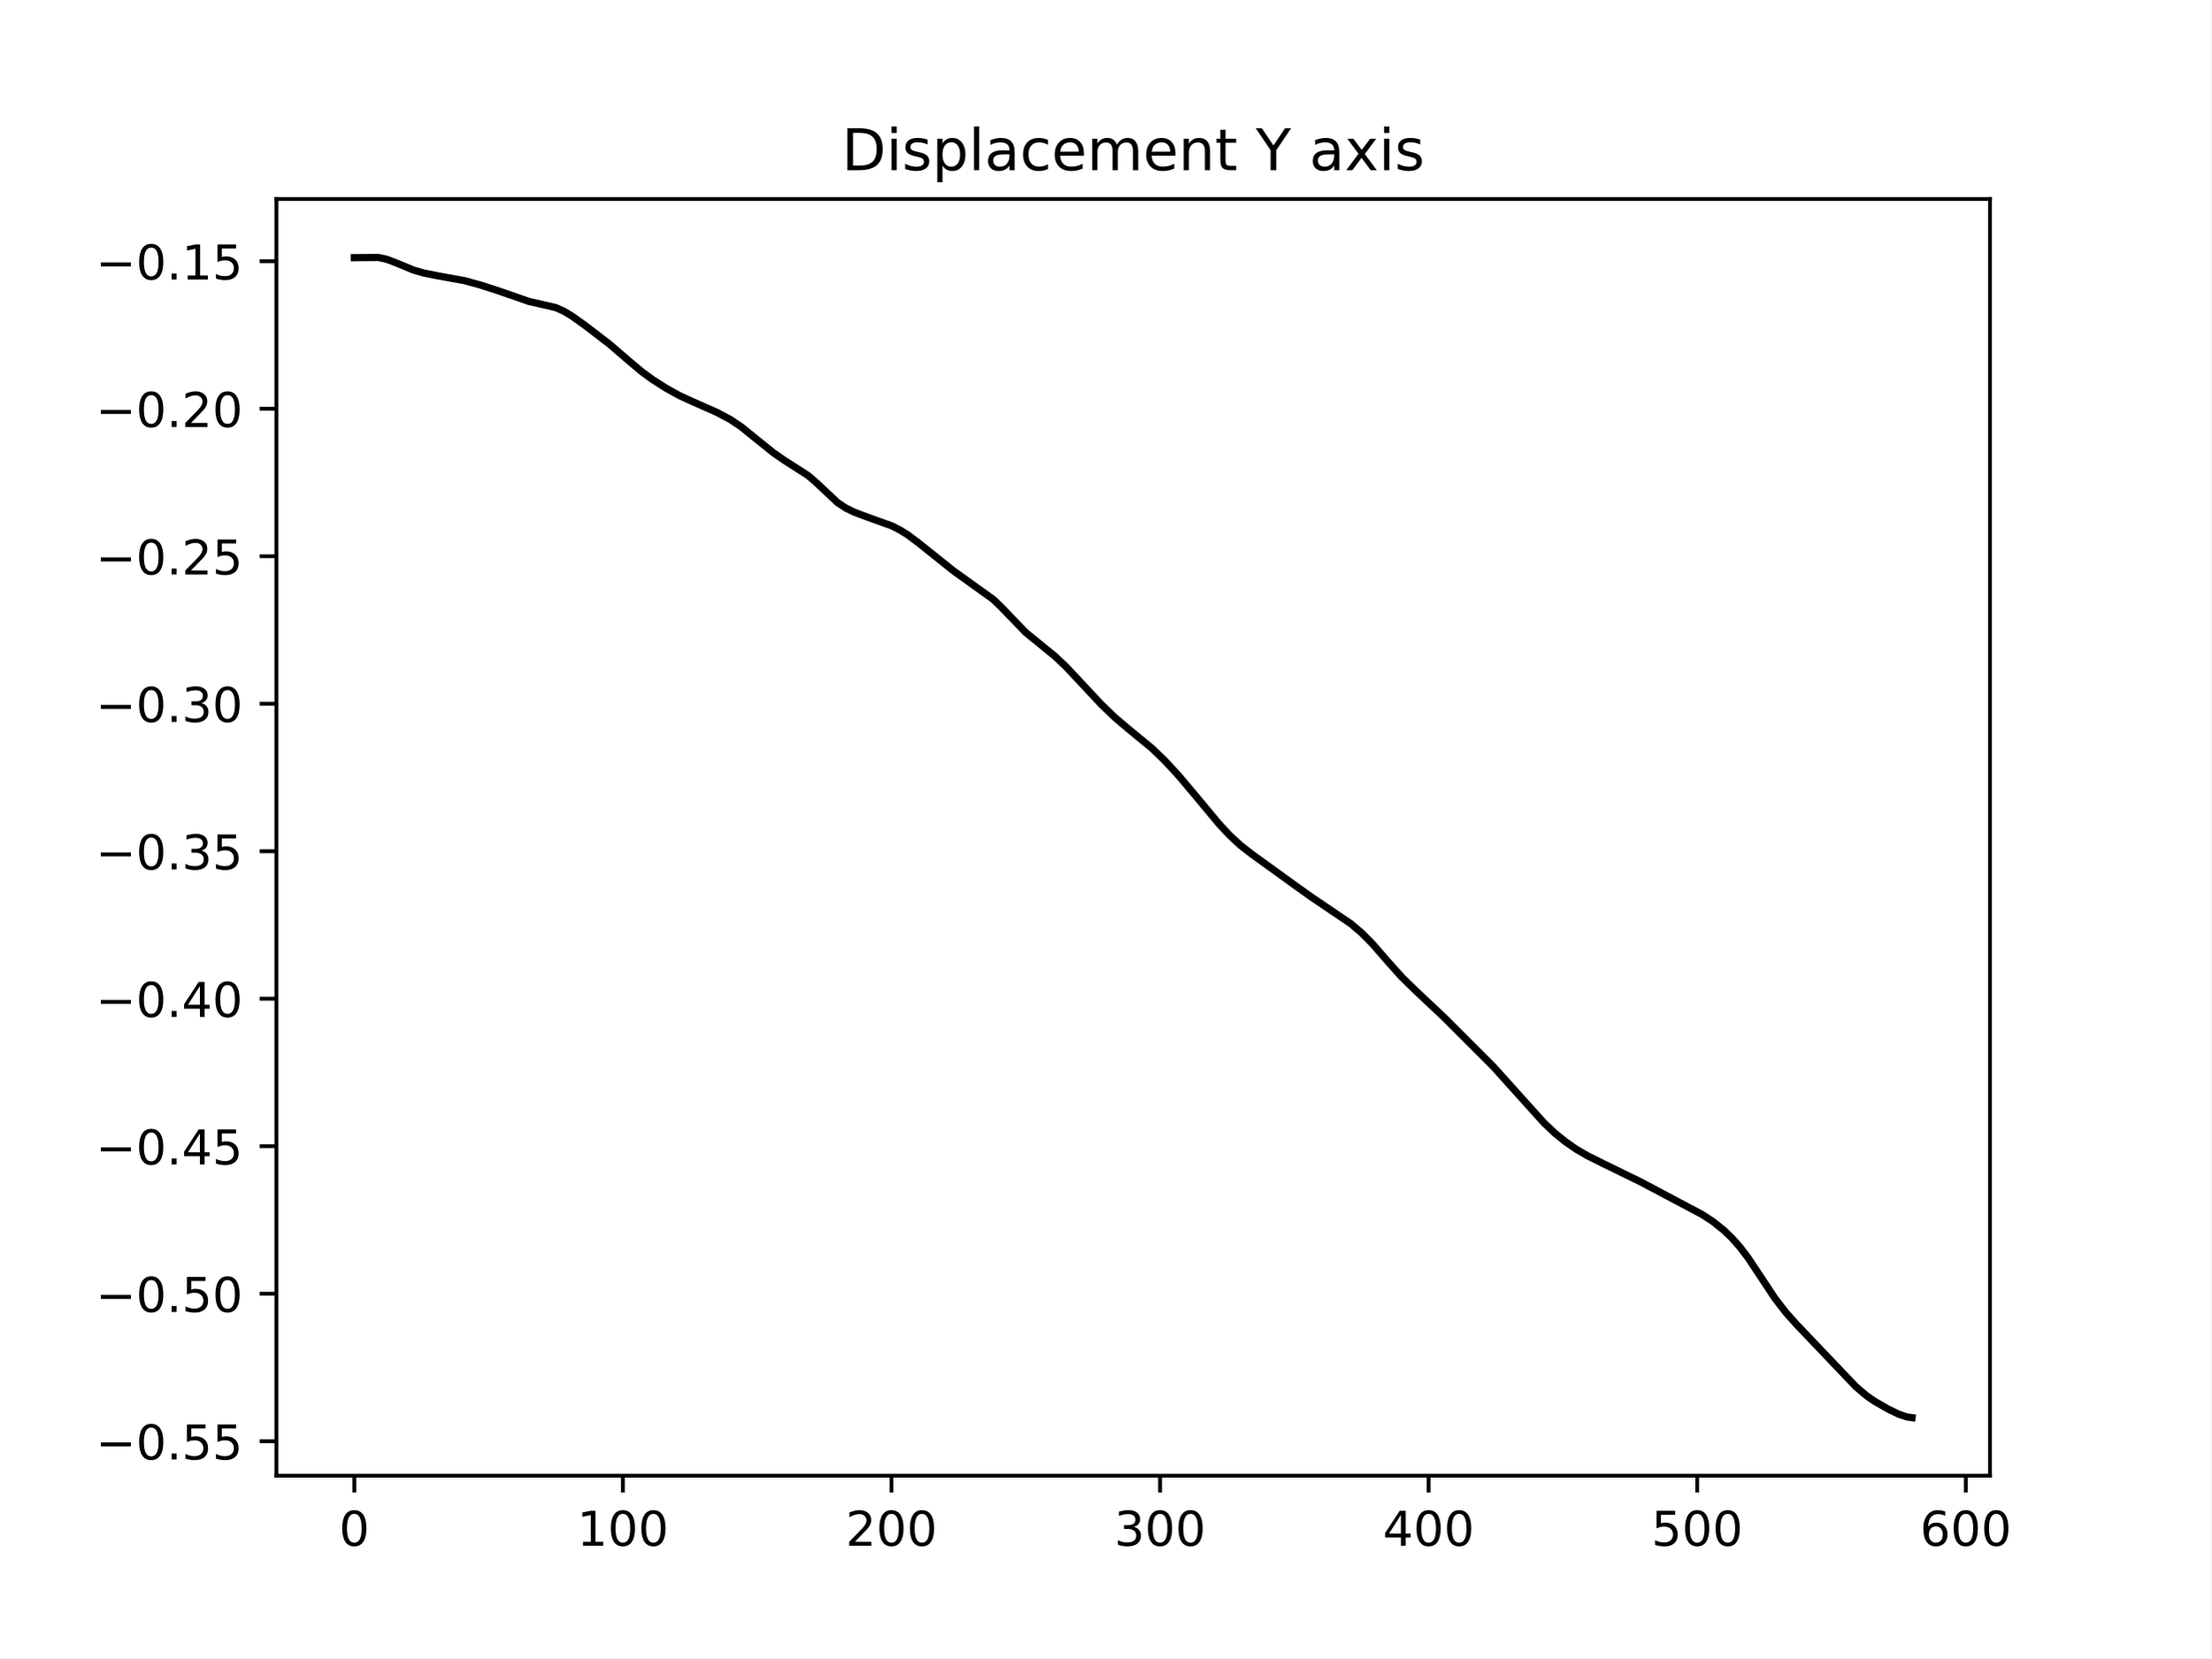
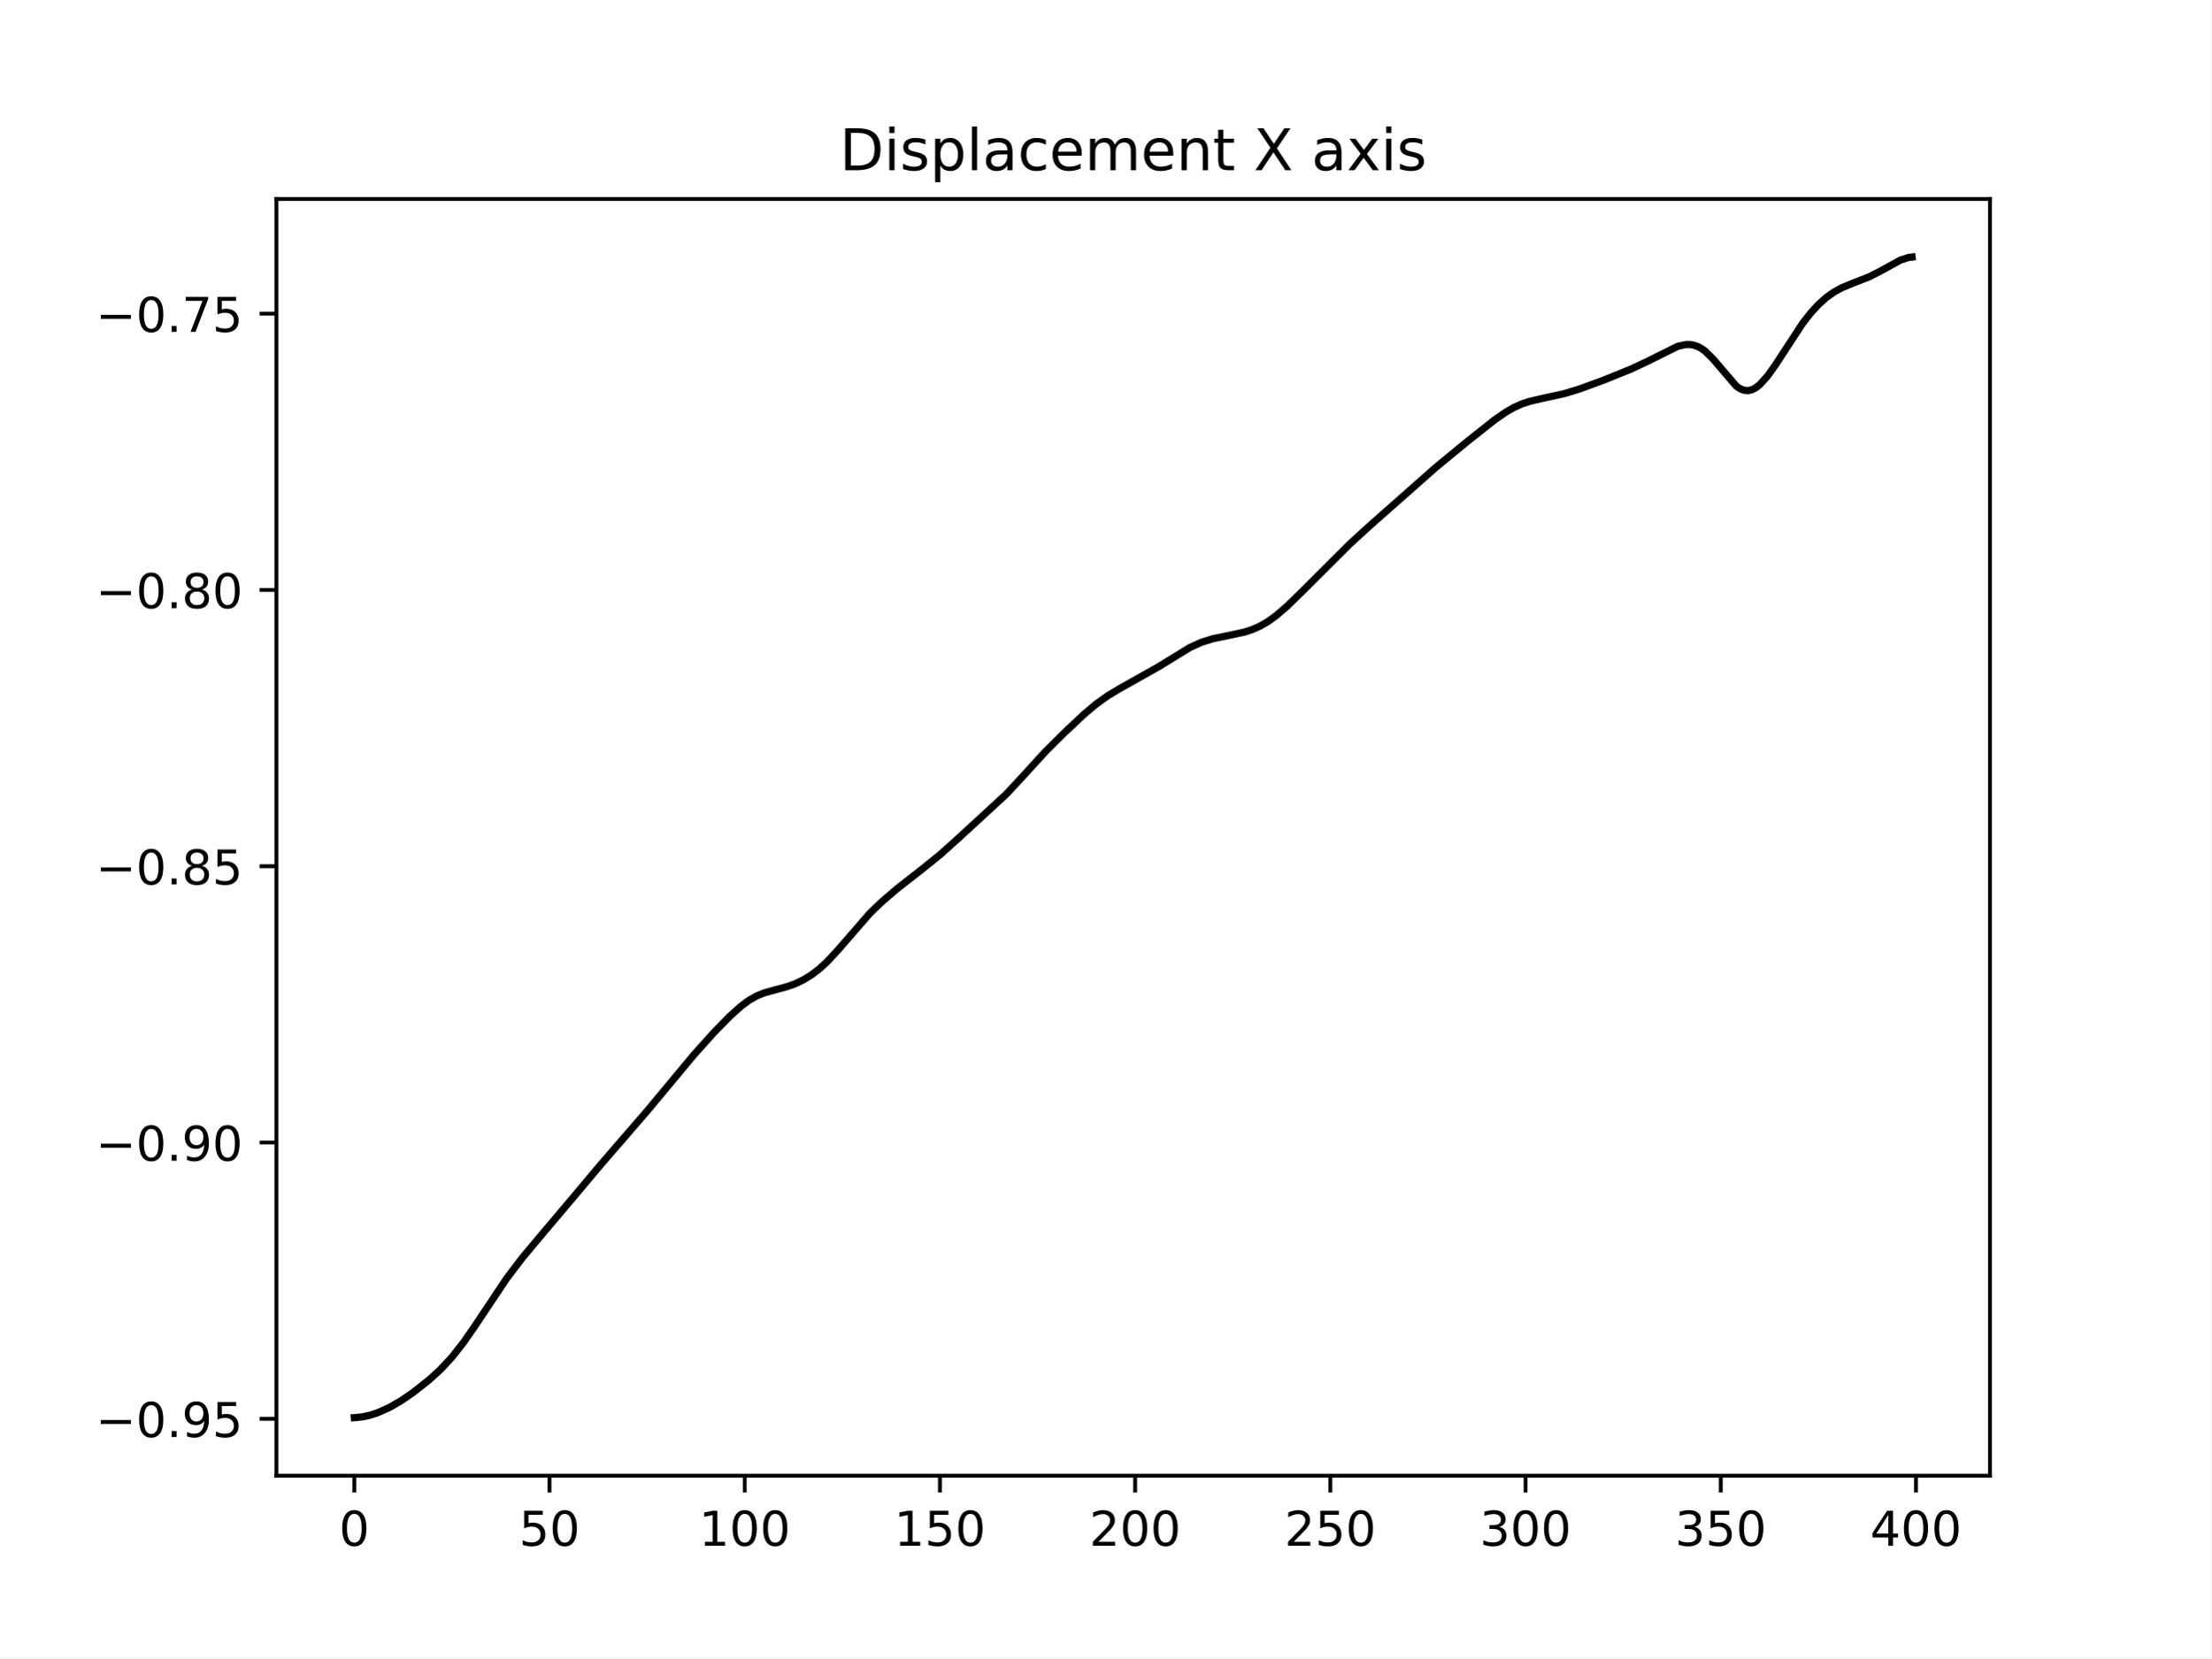
<svg xmlns="http://www.w3.org/2000/svg" xmlns:xlink="http://www.w3.org/1999/xlink" width="460.8pt" height="345.6pt" viewBox="0 0 460.8 345.6" version="1.1">
  <defs>
    <style type="text/css">*{stroke-linejoin: round; stroke-linecap: butt}</style>
  </defs>
  <g id="figure_1">
    <g id="patch_1">
      <path d="M 0 345.6  L 460.8 345.6  L 460.8 0  L 0 0  z " style="fill: #ffffff" />
    </g>
    <g id="axes_1">
      <g id="patch_2">
        <path d="M 57.6 307.584  L 414.72 307.584  L 414.72 41.472  L 57.6 41.472  z " style="fill: #ffffff" />
      </g>
      <g id="matplotlib.axis_1">
        <g id="xtick_1">
          <g id="line2d_1">
            <defs>
-               <path id="m13ec097524" d="M 0 0  L 0 3.5  " style="stroke: #000000; stroke-width: 0.8" />
+               <path id="m7fe2c35913" d="M 0 0  L 0 3.5  " style="stroke: #000000; stroke-width: 0.8" />
            </defs>
            <g>
-               <use xlink:href="#m13ec097524" x="73.833" y="307.584" style="stroke: #000000; stroke-width: 0.8" />
+               <use xlink:href="#m7fe2c35913" x="73.833" y="307.584" style="stroke: #000000; stroke-width: 0.8" />
            </g>
          </g>
          <g id="text_1">
            <g transform="translate(70.65148 322.1824) scale(0.1 -0.1)">
              <defs>
                <path id="DejaVuSans-30" d="M 2034 4250  Q 1547 4250 1301 3770  Q 1056 3291 1056 2328  Q 1056 1369 1301 889  Q 1547 409 2034 409  Q 2525 409 2770 889  Q 3016 1369 3016 2328  Q 3016 3291 2770 3770  Q 2525 4250 2034 4250  z M 2034 4750  Q 2819 4750 3233 4129  Q 3647 3509 3647 2328  Q 3647 1150 3233 529  Q 2819 -91 2034 -91  Q 1250 -91 836 529  Q 422 1150 422 2328  Q 422 3509 836 4129  Q 1250 4750 2034 4750  z " transform="scale(0.015625)" />
              </defs>
              <use xlink:href="#DejaVuSans-30" />
            </g>
          </g>
        </g>
        <g id="xtick_2">
          <g id="line2d_2">
            <g>
-               <use xlink:href="#m13ec097524" x="129.808" y="307.584" style="stroke: #000000; stroke-width: 0.8" />
+               <use xlink:href="#m7fe2c35913" x="114.516" y="307.584" style="stroke: #000000; stroke-width: 0.8" />
            </g>
          </g>
          <g id="text_2">
-             <g transform="translate(120.2639 322.1824) scale(0.1 -0.1)">
-               <defs>
-                 <path id="DejaVuSans-31" d="M 794 531  L 1825 531  L 1825 4091  L 703 3866  L 703 4441  L 1819 4666  L 2450 4666  L 2450 531  L 3481 531  L 3481 0  L 794 0  L 794 531  z " transform="scale(0.015625)" />
-               </defs>
-               <use xlink:href="#DejaVuSans-31" />
-               <use xlink:href="#DejaVuSans-30" x="63.623" />
-               <use xlink:href="#DejaVuSans-30" x="127.246" />
+             <g transform="translate(108.1538 322.1824) scale(0.1 -0.1)">
+               <defs>
+                 <path id="DejaVuSans-35" d="M 691 4666  L 3169 4666  L 3169 4134  L 1269 4134  L 1269 2991  Q 1406 3038 1543 3061  Q 1681 3084 1819 3084  Q 2600 3084 3056 2656  Q 3513 2228 3513 1497  Q 3513 744 3044 326  Q 2575 -91 1722 -91  Q 1428 -91 1123 -41  Q 819 9 494 109  L 494 744  Q 775 591 1075 516  Q 1375 441 1709 441  Q 2250 441 2565 725  Q 2881 1009 2881 1497  Q 2881 1984 2565 2268  Q 2250 2553 1709 2553  Q 1456 2553 1204 2497  Q 953 2441 691 2322  L 691 4666  z " transform="scale(0.015625)" />
+               </defs>
+               <use xlink:href="#DejaVuSans-35" />
+               <use xlink:href="#DejaVuSans-30" x="63.623" />
            </g>
          </g>
        </g>
        <g id="xtick_3">
          <g id="line2d_3">
            <g>
-               <use xlink:href="#m13ec097524" x="185.783" y="307.584" style="stroke: #000000; stroke-width: 0.8" />
+               <use xlink:href="#m7fe2c35913" x="155.2" y="307.584" style="stroke: #000000; stroke-width: 0.8" />
            </g>
          </g>
          <g id="text_3">
-             <g transform="translate(176.2388 322.1824) scale(0.1 -0.1)">
-               <defs>
-                 <path id="DejaVuSans-32" d="M 1228 531  L 3431 531  L 3431 0  L 469 0  L 469 531  Q 828 903 1448 1529  Q 2069 2156 2228 2338  Q 2531 2678 2651 2914  Q 2772 3150 2772 3378  Q 2772 3750 2511 3984  Q 2250 4219 1831 4219  Q 1534 4219 1204 4116  Q 875 4013 500 3803  L 500 4441  Q 881 4594 1212 4672  Q 1544 4750 1819 4750  Q 2544 4750 2975 4387  Q 3406 4025 3406 3419  Q 3406 3131 3298 2873  Q 3191 2616 2906 2266  Q 2828 2175 2409 1742  Q 1991 1309 1228 531  z " transform="scale(0.015625)" />
-               </defs>
-               <use xlink:href="#DejaVuSans-32" />
+             <g transform="translate(145.656 322.1824) scale(0.1 -0.1)">
+               <defs>
+                 <path id="DejaVuSans-31" d="M 794 531  L 1825 531  L 1825 4091  L 703 3866  L 703 4441  L 1819 4666  L 2450 4666  L 2450 531  L 3481 531  L 3481 0  L 794 0  L 794 531  z " transform="scale(0.015625)" />
+               </defs>
+               <use xlink:href="#DejaVuSans-31" />
              <use xlink:href="#DejaVuSans-30" x="63.623" />
              <use xlink:href="#DejaVuSans-30" x="127.246" />
            </g>
          </g>
        </g>
        <g id="xtick_4">
          <g id="line2d_4">
            <g>
-               <use xlink:href="#m13ec097524" x="241.757" y="307.584" style="stroke: #000000; stroke-width: 0.8" />
+               <use xlink:href="#m7fe2c35913" x="195.883" y="307.584" style="stroke: #000000; stroke-width: 0.8" />
            </g>
          </g>
          <g id="text_4">
-             <g transform="translate(232.2137 322.1824) scale(0.1 -0.1)">
-               <defs>
-                 <path id="DejaVuSans-33" d="M 2597 2516  Q 3050 2419 3304 2112  Q 3559 1806 3559 1356  Q 3559 666 3084 287  Q 2609 -91 1734 -91  Q 1441 -91 1130 -33  Q 819 25 488 141  L 488 750  Q 750 597 1062 519  Q 1375 441 1716 441  Q 2309 441 2620 675  Q 2931 909 2931 1356  Q 2931 1769 2642 2001  Q 2353 2234 1838 2234  L 1294 2234  L 1294 2753  L 1863 2753  Q 2328 2753 2575 2939  Q 2822 3125 2822 3475  Q 2822 3834 2567 4026  Q 2313 4219 1838 4219  Q 1578 4219 1281 4162  Q 984 4106 628 3988  L 628 4550  Q 988 4650 1302 4700  Q 1616 4750 1894 4750  Q 2613 4750 3031 4423  Q 3450 4097 3450 3541  Q 3450 3153 3228 2886  Q 3006 2619 2597 2516  z " transform="scale(0.015625)" />
-               </defs>
-               <use xlink:href="#DejaVuSans-33" />
-               <use xlink:href="#DejaVuSans-30" x="63.623" />
+             <g transform="translate(186.3396 322.1824) scale(0.1 -0.1)">
+               <use xlink:href="#DejaVuSans-31" />
+               <use xlink:href="#DejaVuSans-35" x="63.623" />
              <use xlink:href="#DejaVuSans-30" x="127.246" />
            </g>
          </g>
        </g>
        <g id="xtick_5">
          <g id="line2d_5">
            <g>
-               <use xlink:href="#m13ec097524" x="297.732" y="307.584" style="stroke: #000000; stroke-width: 0.8" />
+               <use xlink:href="#m7fe2c35913" x="236.567" y="307.584" style="stroke: #000000; stroke-width: 0.8" />
            </g>
          </g>
          <g id="text_5">
-             <g transform="translate(288.1887 322.1824) scale(0.1 -0.1)">
-               <defs>
-                 <path id="DejaVuSans-34" d="M 2419 4116  L 825 1625  L 2419 1625  L 2419 4116  z M 2253 4666  L 3047 4666  L 3047 1625  L 3713 1625  L 3713 1100  L 3047 1100  L 3047 0  L 2419 0  L 2419 1100  L 313 1100  L 313 1709  L 2253 4666  z " transform="scale(0.015625)" />
-               </defs>
-               <use xlink:href="#DejaVuSans-34" />
+             <g transform="translate(227.0231 322.1824) scale(0.1 -0.1)">
+               <defs>
+                 <path id="DejaVuSans-32" d="M 1228 531  L 3431 531  L 3431 0  L 469 0  L 469 531  Q 828 903 1448 1529  Q 2069 2156 2228 2338  Q 2531 2678 2651 2914  Q 2772 3150 2772 3378  Q 2772 3750 2511 3984  Q 2250 4219 1831 4219  Q 1534 4219 1204 4116  Q 875 4013 500 3803  L 500 4441  Q 881 4594 1212 4672  Q 1544 4750 1819 4750  Q 2544 4750 2975 4387  Q 3406 4025 3406 3419  Q 3406 3131 3298 2873  Q 3191 2616 2906 2266  Q 2828 2175 2409 1742  Q 1991 1309 1228 531  z " transform="scale(0.015625)" />
+               </defs>
+               <use xlink:href="#DejaVuSans-32" />
              <use xlink:href="#DejaVuSans-30" x="63.623" />
              <use xlink:href="#DejaVuSans-30" x="127.246" />
            </g>
          </g>
        </g>
        <g id="xtick_6">
          <g id="line2d_6">
            <g>
-               <use xlink:href="#m13ec097524" x="353.707" y="307.584" style="stroke: #000000; stroke-width: 0.8" />
+               <use xlink:href="#m7fe2c35913" x="277.25" y="307.584" style="stroke: #000000; stroke-width: 0.8" />
            </g>
          </g>
          <g id="text_6">
-             <g transform="translate(344.1636 322.1824) scale(0.1 -0.1)">
-               <defs>
-                 <path id="DejaVuSans-35" d="M 691 4666  L 3169 4666  L 3169 4134  L 1269 4134  L 1269 2991  Q 1406 3038 1543 3061  Q 1681 3084 1819 3084  Q 2600 3084 3056 2656  Q 3513 2228 3513 1497  Q 3513 744 3044 326  Q 2575 -91 1722 -91  Q 1428 -91 1123 -41  Q 819 9 494 109  L 494 744  Q 775 591 1075 516  Q 1375 441 1709 441  Q 2250 441 2565 725  Q 2881 1009 2881 1497  Q 2881 1984 2565 2268  Q 2250 2553 1709 2553  Q 1456 2553 1204 2497  Q 953 2441 691 2322  L 691 4666  z " transform="scale(0.015625)" />
-               </defs>
-               <use xlink:href="#DejaVuSans-35" />
-               <use xlink:href="#DejaVuSans-30" x="63.623" />
+             <g transform="translate(267.7066 322.1824) scale(0.1 -0.1)">
+               <use xlink:href="#DejaVuSans-32" />
+               <use xlink:href="#DejaVuSans-35" x="63.623" />
              <use xlink:href="#DejaVuSans-30" x="127.246" />
            </g>
          </g>
        </g>
        <g id="xtick_7">
          <g id="line2d_7">
            <g>
-               <use xlink:href="#m13ec097524" x="409.682" y="307.584" style="stroke: #000000; stroke-width: 0.8" />
+               <use xlink:href="#m7fe2c35913" x="317.934" y="307.584" style="stroke: #000000; stroke-width: 0.8" />
            </g>
          </g>
          <g id="text_7">
-             <g transform="translate(400.1385 322.1824) scale(0.1 -0.1)">
-               <defs>
-                 <path id="DejaVuSans-36" d="M 2113 2584  Q 1688 2584 1439 2293  Q 1191 2003 1191 1497  Q 1191 994 1439 701  Q 1688 409 2113 409  Q 2538 409 2786 701  Q 3034 994 3034 1497  Q 3034 2003 2786 2293  Q 2538 2584 2113 2584  z M 3366 4563  L 3366 3988  Q 3128 4100 2886 4159  Q 2644 4219 2406 4219  Q 1781 4219 1451 3797  Q 1122 3375 1075 2522  Q 1259 2794 1537 2939  Q 1816 3084 2150 3084  Q 2853 3084 3261 2657  Q 3669 2231 3669 1497  Q 3669 778 3244 343  Q 2819 -91 2113 -91  Q 1303 -91 875 529  Q 447 1150 447 2328  Q 447 3434 972 4092  Q 1497 4750 2381 4750  Q 2619 4750 2861 4703  Q 3103 4656 3366 4563  z " transform="scale(0.015625)" />
-               </defs>
-               <use xlink:href="#DejaVuSans-36" />
+             <g transform="translate(308.3901 322.1824) scale(0.1 -0.1)">
+               <defs>
+                 <path id="DejaVuSans-33" d="M 2597 2516  Q 3050 2419 3304 2112  Q 3559 1806 3559 1356  Q 3559 666 3084 287  Q 2609 -91 1734 -91  Q 1441 -91 1130 -33  Q 819 25 488 141  L 488 750  Q 750 597 1062 519  Q 1375 441 1716 441  Q 2309 441 2620 675  Q 2931 909 2931 1356  Q 2931 1769 2642 2001  Q 2353 2234 1838 2234  L 1294 2234  L 1294 2753  L 1863 2753  Q 2328 2753 2575 2939  Q 2822 3125 2822 3475  Q 2822 3834 2567 4026  Q 2313 4219 1838 4219  Q 1578 4219 1281 4162  Q 984 4106 628 3988  L 628 4550  Q 988 4650 1302 4700  Q 1616 4750 1894 4750  Q 2613 4750 3031 4423  Q 3450 4097 3450 3541  Q 3450 3153 3228 2886  Q 3006 2619 2597 2516  z " transform="scale(0.015625)" />
+               </defs>
+               <use xlink:href="#DejaVuSans-33" />
+               <use xlink:href="#DejaVuSans-30" x="63.623" />
+               <use xlink:href="#DejaVuSans-30" x="127.246" />
+             </g>
+           </g>
+         </g>
+         <g id="xtick_8">
+           <g id="line2d_8">
+             <g>
+               <use xlink:href="#m7fe2c35913" x="358.617" y="307.584" style="stroke: #000000; stroke-width: 0.8" />
+             </g>
+           </g>
+           <g id="text_8">
+             <g transform="translate(349.0737 322.1824) scale(0.1 -0.1)">
+               <use xlink:href="#DejaVuSans-33" />
+               <use xlink:href="#DejaVuSans-35" x="63.623" />
+               <use xlink:href="#DejaVuSans-30" x="127.246" />
+             </g>
+           </g>
+         </g>
+         <g id="xtick_9">
+           <g id="line2d_9">
+             <g>
+               <use xlink:href="#m7fe2c35913" x="399.301" y="307.584" style="stroke: #000000; stroke-width: 0.8" />
+             </g>
+           </g>
+           <g id="text_9">
+             <g transform="translate(389.7572 322.1824) scale(0.1 -0.1)">
+               <defs>
+                 <path id="DejaVuSans-34" d="M 2419 4116  L 825 1625  L 2419 1625  L 2419 4116  z M 2253 4666  L 3047 4666  L 3047 1625  L 3713 1625  L 3713 1100  L 3047 1100  L 3047 0  L 2419 0  L 2419 1100  L 313 1100  L 313 1709  L 2253 4666  z " transform="scale(0.015625)" />
+               </defs>
+               <use xlink:href="#DejaVuSans-34" />
              <use xlink:href="#DejaVuSans-30" x="63.623" />
              <use xlink:href="#DejaVuSans-30" x="127.246" />
            </g>
          </g>
        </g>
      </g>
      <g id="matplotlib.axis_2">
        <g id="ytick_1">
-           <g id="line2d_8">
+           <g id="line2d_10">
            <defs>
-               <path id="m749de2a063" d="M 0 0  L -3.5 0  " style="stroke: #000000; stroke-width: 0.8" />
+               <path id="mb73ded2dec" d="M 0 0  L -3.5 0  " style="stroke: #000000; stroke-width: 0.8" />
            </defs>
            <g>
-               <use xlink:href="#m749de2a063" x="57.6" y="300.398" style="stroke: #000000; stroke-width: 0.8" />
-             </g>
-           </g>
-           <g id="text_8">
-             <g transform="translate(19.95469 304.197) scale(0.1 -0.1)">
+               <use xlink:href="#mb73ded2dec" x="57.6" y="295.726" style="stroke: #000000; stroke-width: 0.8" />
+             </g>
+           </g>
+           <g id="text_10">
+             <g transform="translate(19.95469 299.5257) scale(0.1 -0.1)">
              <defs>
                <path id="DejaVuSans-2212" d="M 678 2272  L 4684 2272  L 4684 1741  L 678 1741  L 678 2272  z " transform="scale(0.015625)" />
                <path id="DejaVuSans-2e" d="M 684 794  L 1344 794  L 1344 0  L 684 0  L 684 794  z " transform="scale(0.015625)" />
-               </defs>
-               <use xlink:href="#DejaVuSans-2212" />
-               <use xlink:href="#DejaVuSans-30" x="83.789" />
-               <use xlink:href="#DejaVuSans-2e" x="147.412" />
-               <use xlink:href="#DejaVuSans-35" x="179.199" />
+                 <path id="DejaVuSans-39" d="M 703 97  L 703 672  Q 941 559 1184 500  Q 1428 441 1663 441  Q 2288 441 2617 861  Q 2947 1281 2994 2138  Q 2813 1869 2534 1725  Q 2256 1581 1919 1581  Q 1219 1581 811 2004  Q 403 2428 403 3163  Q 403 3881 828 4315  Q 1253 4750 1959 4750  Q 2769 4750 3195 4129  Q 3622 3509 3622 2328  Q 3622 1225 3098 567  Q 2575 -91 1691 -91  Q 1453 -91 1209 -44  Q 966 3 703 97  z M 1959 2075  Q 2384 2075 2632 2365  Q 2881 2656 2881 3163  Q 2881 3666 2632 3958  Q 2384 4250 1959 4250  Q 1534 4250 1286 3958  Q 1038 3666 1038 3163  Q 1038 2656 1286 2365  Q 1534 2075 1959 2075  z " transform="scale(0.015625)" />
+               </defs>
+               <use xlink:href="#DejaVuSans-2212" />
+               <use xlink:href="#DejaVuSans-30" x="83.789" />
+               <use xlink:href="#DejaVuSans-2e" x="147.412" />
+               <use xlink:href="#DejaVuSans-39" x="179.199" />
              <use xlink:href="#DejaVuSans-35" x="242.822" />
            </g>
          </g>
        </g>
        <g id="ytick_2">
-           <g id="line2d_9">
-             <g>
-               <use xlink:href="#m749de2a063" x="57.6" y="269.653" style="stroke: #000000; stroke-width: 0.8" />
-             </g>
-           </g>
-           <g id="text_9">
-             <g transform="translate(19.95469 273.4526) scale(0.1 -0.1)">
-               <use xlink:href="#DejaVuSans-2212" />
-               <use xlink:href="#DejaVuSans-30" x="83.789" />
-               <use xlink:href="#DejaVuSans-2e" x="147.412" />
-               <use xlink:href="#DejaVuSans-35" x="179.199" />
+           <g id="line2d_11">
+             <g>
+               <use xlink:href="#mb73ded2dec" x="57.6" y="238.137" style="stroke: #000000; stroke-width: 0.8" />
+             </g>
+           </g>
+           <g id="text_11">
+             <g transform="translate(19.95469 241.936) scale(0.1 -0.1)">
+               <use xlink:href="#DejaVuSans-2212" />
+               <use xlink:href="#DejaVuSans-30" x="83.789" />
+               <use xlink:href="#DejaVuSans-2e" x="147.412" />
+               <use xlink:href="#DejaVuSans-39" x="179.199" />
              <use xlink:href="#DejaVuSans-30" x="242.822" />
            </g>
          </g>
        </g>
        <g id="ytick_3">
-           <g id="line2d_10">
-             <g>
-               <use xlink:href="#m749de2a063" x="57.6" y="238.909" style="stroke: #000000; stroke-width: 0.8" />
-             </g>
-           </g>
-           <g id="text_10">
-             <g transform="translate(19.95469 242.7082) scale(0.1 -0.1)">
-               <use xlink:href="#DejaVuSans-2212" />
-               <use xlink:href="#DejaVuSans-30" x="83.789" />
-               <use xlink:href="#DejaVuSans-2e" x="147.412" />
-               <use xlink:href="#DejaVuSans-34" x="179.199" />
+           <g id="line2d_12">
+             <g>
+               <use xlink:href="#mb73ded2dec" x="57.6" y="180.547" style="stroke: #000000; stroke-width: 0.8" />
+             </g>
+           </g>
+           <g id="text_12">
+             <g transform="translate(19.95469 184.3463) scale(0.1 -0.1)">
+               <defs>
+                 <path id="DejaVuSans-38" d="M 2034 2216  Q 1584 2216 1326 1975  Q 1069 1734 1069 1313  Q 1069 891 1326 650  Q 1584 409 2034 409  Q 2484 409 2743 651  Q 3003 894 3003 1313  Q 3003 1734 2745 1975  Q 2488 2216 2034 2216  z M 1403 2484  Q 997 2584 770 2862  Q 544 3141 544 3541  Q 544 4100 942 4425  Q 1341 4750 2034 4750  Q 2731 4750 3128 4425  Q 3525 4100 3525 3541  Q 3525 3141 3298 2862  Q 3072 2584 2669 2484  Q 3125 2378 3379 2068  Q 3634 1759 3634 1313  Q 3634 634 3220 271  Q 2806 -91 2034 -91  Q 1263 -91 848 271  Q 434 634 434 1313  Q 434 1759 690 2068  Q 947 2378 1403 2484  z M 1172 3481  Q 1172 3119 1398 2916  Q 1625 2713 2034 2713  Q 2441 2713 2670 2916  Q 2900 3119 2900 3481  Q 2900 3844 2670 4047  Q 2441 4250 2034 4250  Q 1625 4250 1398 4047  Q 1172 3844 1172 3481  z " transform="scale(0.015625)" />
+               </defs>
+               <use xlink:href="#DejaVuSans-2212" />
+               <use xlink:href="#DejaVuSans-30" x="83.789" />
+               <use xlink:href="#DejaVuSans-2e" x="147.412" />
+               <use xlink:href="#DejaVuSans-38" x="179.199" />
              <use xlink:href="#DejaVuSans-35" x="242.822" />
            </g>
          </g>
        </g>
        <g id="ytick_4">
-           <g id="line2d_11">
-             <g>
-               <use xlink:href="#m749de2a063" x="57.6" y="208.165" style="stroke: #000000; stroke-width: 0.8" />
-             </g>
-           </g>
-           <g id="text_11">
-             <g transform="translate(19.95469 211.9638) scale(0.1 -0.1)">
-               <use xlink:href="#DejaVuSans-2212" />
-               <use xlink:href="#DejaVuSans-30" x="83.789" />
-               <use xlink:href="#DejaVuSans-2e" x="147.412" />
-               <use xlink:href="#DejaVuSans-34" x="179.199" />
+           <g id="line2d_13">
+             <g>
+               <use xlink:href="#mb73ded2dec" x="57.6" y="122.957" style="stroke: #000000; stroke-width: 0.8" />
+             </g>
+           </g>
+           <g id="text_13">
+             <g transform="translate(19.95469 126.7566) scale(0.1 -0.1)">
+               <use xlink:href="#DejaVuSans-2212" />
+               <use xlink:href="#DejaVuSans-30" x="83.789" />
+               <use xlink:href="#DejaVuSans-2e" x="147.412" />
+               <use xlink:href="#DejaVuSans-38" x="179.199" />
              <use xlink:href="#DejaVuSans-30" x="242.822" />
            </g>
          </g>
        </g>
        <g id="ytick_5">
-           <g id="line2d_12">
-             <g>
-               <use xlink:href="#m749de2a063" x="57.6" y="177.42" style="stroke: #000000; stroke-width: 0.8" />
-             </g>
-           </g>
-           <g id="text_12">
-             <g transform="translate(19.95469 181.2194) scale(0.1 -0.1)">
-               <use xlink:href="#DejaVuSans-2212" />
-               <use xlink:href="#DejaVuSans-30" x="83.789" />
-               <use xlink:href="#DejaVuSans-2e" x="147.412" />
-               <use xlink:href="#DejaVuSans-33" x="179.199" />
+           <g id="line2d_14">
+             <g>
+               <use xlink:href="#mb73ded2dec" x="57.6" y="65.368" style="stroke: #000000; stroke-width: 0.8" />
+             </g>
+           </g>
+           <g id="text_14">
+             <g transform="translate(19.95469 69.16696) scale(0.1 -0.1)">
+               <defs>
+                 <path id="DejaVuSans-37" d="M 525 4666  L 3525 4666  L 3525 4397  L 1831 0  L 1172 0  L 2766 4134  L 525 4134  L 525 4666  z " transform="scale(0.015625)" />
+               </defs>
+               <use xlink:href="#DejaVuSans-2212" />
+               <use xlink:href="#DejaVuSans-30" x="83.789" />
+               <use xlink:href="#DejaVuSans-2e" x="147.412" />
+               <use xlink:href="#DejaVuSans-37" x="179.199" />
              <use xlink:href="#DejaVuSans-35" x="242.822" />
            </g>
          </g>
        </g>
-         <g id="ytick_6">
-           <g id="line2d_13">
-             <g>
-               <use xlink:href="#m749de2a063" x="57.6" y="146.676" style="stroke: #000000; stroke-width: 0.8" />
-             </g>
-           </g>
-           <g id="text_13">
-             <g transform="translate(19.95469 150.475) scale(0.1 -0.1)">
-               <use xlink:href="#DejaVuSans-2212" />
-               <use xlink:href="#DejaVuSans-30" x="83.789" />
-               <use xlink:href="#DejaVuSans-2e" x="147.412" />
-               <use xlink:href="#DejaVuSans-33" x="179.199" />
-               <use xlink:href="#DejaVuSans-30" x="242.822" />
-             </g>
-           </g>
-         </g>
-         <g id="ytick_7">
-           <g id="line2d_14">
-             <g>
-               <use xlink:href="#m749de2a063" x="57.6" y="115.931" style="stroke: #000000; stroke-width: 0.8" />
-             </g>
-           </g>
-           <g id="text_14">
-             <g transform="translate(19.95469 119.7306) scale(0.1 -0.1)">
-               <use xlink:href="#DejaVuSans-2212" />
-               <use xlink:href="#DejaVuSans-30" x="83.789" />
-               <use xlink:href="#DejaVuSans-2e" x="147.412" />
-               <use xlink:href="#DejaVuSans-32" x="179.199" />
-               <use xlink:href="#DejaVuSans-35" x="242.822" />
-             </g>
-           </g>
-         </g>
-         <g id="ytick_8">
-           <g id="line2d_15">
-             <g>
-               <use xlink:href="#m749de2a063" x="57.6" y="85.187" style="stroke: #000000; stroke-width: 0.8" />
-             </g>
-           </g>
-           <g id="text_15">
-             <g transform="translate(19.95469 88.98615) scale(0.1 -0.1)">
-               <use xlink:href="#DejaVuSans-2212" />
-               <use xlink:href="#DejaVuSans-30" x="83.789" />
-               <use xlink:href="#DejaVuSans-2e" x="147.412" />
-               <use xlink:href="#DejaVuSans-32" x="179.199" />
-               <use xlink:href="#DejaVuSans-30" x="242.822" />
-             </g>
-           </g>
-         </g>
-         <g id="ytick_9">
-           <g id="line2d_16">
-             <g>
-               <use xlink:href="#m749de2a063" x="57.6" y="54.443" style="stroke: #000000; stroke-width: 0.8" />
-             </g>
-           </g>
-           <g id="text_16">
-             <g transform="translate(19.95469 58.24174) scale(0.1 -0.1)">
-               <use xlink:href="#DejaVuSans-2212" />
-               <use xlink:href="#DejaVuSans-30" x="83.789" />
-               <use xlink:href="#DejaVuSans-2e" x="147.412" />
-               <use xlink:href="#DejaVuSans-31" x="179.199" />
-               <use xlink:href="#DejaVuSans-35" x="242.822" />
-             </g>
-           </g>
-         </g>
-       </g>
-       <g id="line2d_17">
-         <path d="M 73.833 53.705  L 78.87 53.66  L 80.55 54.028  L 82.229 54.649  L 86.147 56.273  L 88.386 56.916  L 91.185 57.47  L 96.782 58.487  L 100.141 59.402  L 104.059 60.675  L 110.216 62.819  L 115.814 64.099  L 117.493 64.855  L 119.172 65.865  L 121.971 67.859  L 127.009 71.725  L 130.927 75.1  L 133.726 77.454  L 135.965 79.093  L 138.764 80.881  L 141.562 82.433  L 144.361 83.716  L 149.399 85.948  L 152.198 87.436  L 154.437 88.932  L 157.235 91.198  L 161.154 94.35  L 163.393 95.9  L 168.43 99.128  L 170.11 100.589  L 174.588 104.785  L 176.267 105.886  L 177.946 106.708  L 180.745 107.767  L 185.783 109.575  L 187.462 110.416  L 189.141 111.453  L 191.38 113.123  L 198.657 118.946  L 207.053 124.972  L 208.732 126.607  L 213.77 131.834  L 216.569 134.103  L 219.927 136.851  L 222.166 138.971  L 224.965 141.954  L 229.443 146.749  L 232.242 149.452  L 235.041 151.832  L 240.078 155.97  L 242.877 158.676  L 245.676 161.717  L 249.034 165.709  L 254.072 171.76  L 256.311 174.153  L 258.55 176.219  L 260.789 177.961  L 269.745 184.435  L 273.103 186.839  L 281.5 192.52  L 283.739 194.422  L 285.978 196.669  L 289.336 200.532  L 292.135 203.653  L 294.934 206.388  L 301.091 212.185  L 311.166 222.261  L 315.085 226.615  L 321.802 234.074  L 324.041 236.187  L 326.28 238.001  L 328.519 239.549  L 330.758 240.857  L 334.116 242.536  L 341.953 246.364  L 354.827 253.196  L 357.066 254.669  L 359.305 256.472  L 360.984 258.089  L 362.663 259.992  L 364.343 262.218  L 366.582 265.583  L 369.94 270.655  L 372.179 273.554  L 374.418 276.064  L 386.733 288.988  L 388.972 290.901  L 390.651 292.069  L 393.45 293.673  L 395.689 294.764  L 397.368 295.33  L 398.487 295.488  L 398.487 295.488  " clip-path="url(#pccd045c910)" style="fill: none; stroke: #000000; stroke-width: 1.5; stroke-linecap: square" />
+       </g>
+       <g id="line2d_15">
+         <path d="M 73.833 295.488  L 75.46 295.335  L 77.087 294.986  L 78.715 294.459  L 81.156 293.367  L 83.597 291.952  L 86.038 290.273  L 89.292 287.719  L 91.733 285.509  L 94.174 282.89  L 96.616 279.778  L 99.057 276.249  L 105.566 266.496  L 108.821 262.205  L 112.889 257.346  L 119.398 249.643  L 125.094 242.858  L 134.858 231.57  L 144.622 219.84  L 148.69 215.302  L 151.945 211.964  L 154.386 209.757  L 156.013 208.545  L 157.641 207.608  L 159.268 206.943  L 161.709 206.272  L 164.15 205.616  L 165.777 205.021  L 167.405 204.24  L 169.032 203.246  L 170.66 202.016  L 172.287 200.54  L 174.728 197.908  L 181.237 190.401  L 183.678 188.044  L 186.933 185.248  L 191.815 181.438  L 195.883 178.17  L 199.952 174.514  L 209.716 165.526  L 212.97 162.014  L 217.852 156.674  L 221.921 152.622  L 225.989 148.81  L 228.43 146.756  L 230.871 145.006  L 233.312 143.54  L 241.449 138.965  L 247.958 134.966  L 250.399 133.861  L 252.84 133.102  L 256.095 132.441  L 259.35 131.739  L 260.977 131.209  L 262.604 130.49  L 264.232 129.553  L 265.859 128.392  L 268.3 126.291  L 271.555 123.106  L 281.319 113.37  L 285.387 109.651  L 295.151 101.025  L 299.219 97.424  L 305.729 92.071  L 311.425 87.554  L 313.866 85.862  L 315.493 84.932  L 317.12 84.2  L 318.748 83.659  L 321.189 83.089  L 326.071 82.022  L 329.325 81.021  L 334.207 79.222  L 339.903 76.92  L 343.158 75.396  L 349.667 72.162  L 351.294 71.806  L 352.108 71.794  L 352.922 71.915  L 353.735 72.184  L 354.549 72.609  L 355.363 73.193  L 356.99 74.797  L 361.872 80.499  L 362.686 81.038  L 363.499 81.346  L 364.313 81.405  L 365.127 81.217  L 365.94 80.793  L 366.754 80.156  L 368.381 78.356  L 370.009 76.068  L 375.704 67.353  L 377.332 65.266  L 378.959 63.483  L 380.587 62.019  L 382.214 60.861  L 383.841 59.968  L 386.282 58.96  L 389.537 57.692  L 391.978 56.449  L 396.046 54.208  L 397.674 53.68  L 398.487 53.568  L 398.487 53.568  " clip-path="url(#p7b8fa352cd)" style="fill: none; stroke: #000000; stroke-width: 1.5; stroke-linecap: square" />
      </g>
      <g id="patch_3">
        <path d="M 57.6 307.584  L 57.6 41.472  " style="fill: none; stroke: #000000; stroke-width: 0.8; stroke-linejoin: miter; stroke-linecap: square" />
      </g>
      <g id="patch_4">
        <path d="M 414.72 307.584  L 414.72 41.472  " style="fill: none; stroke: #000000; stroke-width: 0.8; stroke-linejoin: miter; stroke-linecap: square" />
      </g>
      <g id="patch_5">
        <path d="M 57.6 307.584  L 414.72 307.584  " style="fill: none; stroke: #000000; stroke-width: 0.8; stroke-linejoin: miter; stroke-linecap: square" />
      </g>
      <g id="patch_6">
        <path d="M 57.6 41.472  L 414.72 41.472  " style="fill: none; stroke: #000000; stroke-width: 0.8; stroke-linejoin: miter; stroke-linecap: square" />
      </g>
-       <g id="text_17">
-         <g transform="translate(175.4137 35.472) scale(0.12 -0.12)">
+       <g id="text_15">
+         <g transform="translate(174.9684 35.472) scale(0.12 -0.12)">
          <defs>
            <path id="DejaVuSans-44" d="M 1259 4147  L 1259 519  L 2022 519  Q 2988 519 3436 956  Q 3884 1394 3884 2338  Q 3884 3275 3436 3711  Q 2988 4147 2022 4147  L 1259 4147  z M 628 4666  L 1925 4666  Q 3281 4666 3915 4102  Q 4550 3538 4550 2338  Q 4550 1131 3912 565  Q 3275 0 1925 0  L 628 0  L 628 4666  z " transform="scale(0.015625)" />
            <path id="DejaVuSans-69" d="M 603 3500  L 1178 3500  L 1178 0  L 603 0  L 603 3500  z M 603 4863  L 1178 4863  L 1178 4134  L 603 4134  L 603 4863  z " transform="scale(0.015625)" />
            <path id="DejaVuSans-73" d="M 2834 3397  L 2834 2853  Q 2591 2978 2328 3040  Q 2066 3103 1784 3103  Q 1356 3103 1142 2972  Q 928 2841 928 2578  Q 928 2378 1081 2264  Q 1234 2150 1697 2047  L 1894 2003  Q 2506 1872 2764 1633  Q 3022 1394 3022 966  Q 3022 478 2636 193  Q 2250 -91 1575 -91  Q 1294 -91 989 -36  Q 684 19 347 128  L 347 722  Q 666 556 975 473  Q 1284 391 1588 391  Q 1994 391 2212 530  Q 2431 669 2431 922  Q 2431 1156 2273 1281  Q 2116 1406 1581 1522  L 1381 1569  Q 847 1681 609 1914  Q 372 2147 372 2553  Q 372 3047 722 3315  Q 1072 3584 1716 3584  Q 2034 3584 2315 3537  Q 2597 3491 2834 3397  z " transform="scale(0.015625)" />
            <path id="DejaVuSans-70" d="M 1159 525  L 1159 -1331  L 581 -1331  L 581 3500  L 1159 3500  L 1159 2969  Q 1341 3281 1617 3432  Q 1894 3584 2278 3584  Q 2916 3584 3314 3078  Q 3713 2572 3713 1747  Q 3713 922 3314 415  Q 2916 -91 2278 -91  Q 1894 -91 1617 61  Q 1341 213 1159 525  z M 3116 1747  Q 3116 2381 2855 2742  Q 2594 3103 2138 3103  Q 1681 3103 1420 2742  Q 1159 2381 1159 1747  Q 1159 1113 1420 752  Q 1681 391 2138 391  Q 2594 391 2855 752  Q 3116 1113 3116 1747  z " transform="scale(0.015625)" />
            <path id="DejaVuSans-6c" d="M 603 4863  L 1178 4863  L 1178 0  L 603 0  L 603 4863  z " transform="scale(0.015625)" />
            <path id="DejaVuSans-61" d="M 2194 1759  Q 1497 1759 1228 1600  Q 959 1441 959 1056  Q 959 750 1161 570  Q 1363 391 1709 391  Q 2188 391 2477 730  Q 2766 1069 2766 1631  L 2766 1759  L 2194 1759  z M 3341 1997  L 3341 0  L 2766 0  L 2766 531  Q 2569 213 2275 61  Q 1981 -91 1556 -91  Q 1019 -91 701 211  Q 384 513 384 1019  Q 384 1609 779 1909  Q 1175 2209 1959 2209  L 2766 2209  L 2766 2266  Q 2766 2663 2505 2880  Q 2244 3097 1772 3097  Q 1472 3097 1187 3025  Q 903 2953 641 2809  L 641 3341  Q 956 3463 1253 3523  Q 1550 3584 1831 3584  Q 2591 3584 2966 3190  Q 3341 2797 3341 1997  z " transform="scale(0.015625)" />
            <path id="DejaVuSans-63" d="M 3122 3366  L 3122 2828  Q 2878 2963 2633 3030  Q 2388 3097 2138 3097  Q 1578 3097 1268 2742  Q 959 2388 959 1747  Q 959 1106 1268 751  Q 1578 397 2138 397  Q 2388 397 2633 464  Q 2878 531 3122 666  L 3122 134  Q 2881 22 2623 -34  Q 2366 -91 2075 -91  Q 1284 -91 818 406  Q 353 903 353 1747  Q 353 2603 823 3093  Q 1294 3584 2113 3584  Q 2378 3584 2631 3529  Q 2884 3475 3122 3366  z " transform="scale(0.015625)" />
            <path id="DejaVuSans-65" d="M 3597 1894  L 3597 1613  L 953 1613  Q 991 1019 1311 708  Q 1631 397 2203 397  Q 2534 397 2845 478  Q 3156 559 3463 722  L 3463 178  Q 3153 47 2828 -22  Q 2503 -91 2169 -91  Q 1331 -91 842 396  Q 353 884 353 1716  Q 353 2575 817 3079  Q 1281 3584 2069 3584  Q 2775 3584 3186 3129  Q 3597 2675 3597 1894  z M 3022 2063  Q 3016 2534 2758 2815  Q 2500 3097 2075 3097  Q 1594 3097 1305 2825  Q 1016 2553 972 2059  L 3022 2063  z " transform="scale(0.015625)" />
            <path id="DejaVuSans-6d" d="M 3328 2828  Q 3544 3216 3844 3400  Q 4144 3584 4550 3584  Q 5097 3584 5394 3201  Q 5691 2819 5691 2113  L 5691 0  L 5113 0  L 5113 2094  Q 5113 2597 4934 2840  Q 4756 3084 4391 3084  Q 3944 3084 3684 2787  Q 3425 2491 3425 1978  L 3425 0  L 2847 0  L 2847 2094  Q 2847 2600 2669 2842  Q 2491 3084 2119 3084  Q 1678 3084 1418 2786  Q 1159 2488 1159 1978  L 1159 0  L 581 0  L 581 3500  L 1159 3500  L 1159 2956  Q 1356 3278 1631 3431  Q 1906 3584 2284 3584  Q 2666 3584 2933 3390  Q 3200 3197 3328 2828  z " transform="scale(0.015625)" />
            <path id="DejaVuSans-6e" d="M 3513 2113  L 3513 0  L 2938 0  L 2938 2094  Q 2938 2591 2744 2837  Q 2550 3084 2163 3084  Q 1697 3084 1428 2787  Q 1159 2491 1159 1978  L 1159 0  L 581 0  L 581 3500  L 1159 3500  L 1159 2956  Q 1366 3272 1645 3428  Q 1925 3584 2291 3584  Q 2894 3584 3203 3211  Q 3513 2838 3513 2113  z " transform="scale(0.015625)" />
            <path id="DejaVuSans-74" d="M 1172 4494  L 1172 3500  L 2356 3500  L 2356 3053  L 1172 3053  L 1172 1153  Q 1172 725 1289 603  Q 1406 481 1766 481  L 2356 481  L 2356 0  L 1766 0  Q 1100 0 847 248  Q 594 497 594 1153  L 594 3053  L 172 3053  L 172 3500  L 594 3500  L 594 4494  L 1172 4494  z " transform="scale(0.015625)" />
            <path id="DejaVuSans-20" transform="scale(0.015625)" />
-             <path id="DejaVuSans-59" d="M -13 4666  L 666 4666  L 1959 2747  L 3244 4666  L 3922 4666  L 2272 2222  L 2272 0  L 1638 0  L 1638 2222  L -13 4666  z " transform="scale(0.015625)" />
+             <path id="DejaVuSans-58" d="M 403 4666  L 1081 4666  L 2241 2931  L 3406 4666  L 4084 4666  L 2584 2425  L 4184 0  L 3506 0  L 2194 1984  L 872 0  L 191 0  L 1856 2491  L 403 4666  z " transform="scale(0.015625)" />
            <path id="DejaVuSans-78" d="M 3513 3500  L 2247 1797  L 3578 0  L 2900 0  L 1881 1375  L 863 0  L 184 0  L 1544 1831  L 300 3500  L 978 3500  L 1906 2253  L 2834 3500  L 3513 3500  z " transform="scale(0.015625)" />
          </defs>
          <use xlink:href="#DejaVuSans-44" />
          <use xlink:href="#DejaVuSans-69" x="77.002" />
          <use xlink:href="#DejaVuSans-73" x="104.785" />
          <use xlink:href="#DejaVuSans-70" x="156.885" />
          <use xlink:href="#DejaVuSans-6c" x="220.361" />
          <use xlink:href="#DejaVuSans-61" x="248.145" />
          <use xlink:href="#DejaVuSans-63" x="309.424" />
          <use xlink:href="#DejaVuSans-65" x="364.404" />
          <use xlink:href="#DejaVuSans-6d" x="425.928" />
          <use xlink:href="#DejaVuSans-65" x="523.34" />
          <use xlink:href="#DejaVuSans-6e" x="584.863" />
          <use xlink:href="#DejaVuSans-74" x="648.242" />
          <use xlink:href="#DejaVuSans-20" x="687.451" />
-           <use xlink:href="#DejaVuSans-59" x="719.238" />
-           <use xlink:href="#DejaVuSans-20" x="780.322" />
-           <use xlink:href="#DejaVuSans-61" x="812.109" />
-           <use xlink:href="#DejaVuSans-78" x="873.389" />
-           <use xlink:href="#DejaVuSans-69" x="932.568" />
-           <use xlink:href="#DejaVuSans-73" x="960.352" />
+           <use xlink:href="#DejaVuSans-58" x="719.238" />
+           <use xlink:href="#DejaVuSans-20" x="787.744" />
+           <use xlink:href="#DejaVuSans-61" x="819.531" />
+           <use xlink:href="#DejaVuSans-78" x="880.811" />
+           <use xlink:href="#DejaVuSans-69" x="939.99" />
+           <use xlink:href="#DejaVuSans-73" x="967.773" />
        </g>
      </g>
    </g>
  </g>
  <defs>
-     <clipPath id="pccd045c910">
+     <clipPath id="p7b8fa352cd">
      <rect x="57.6" y="41.472" width="357.12" height="266.112" />
    </clipPath>
  </defs>
</svg>
